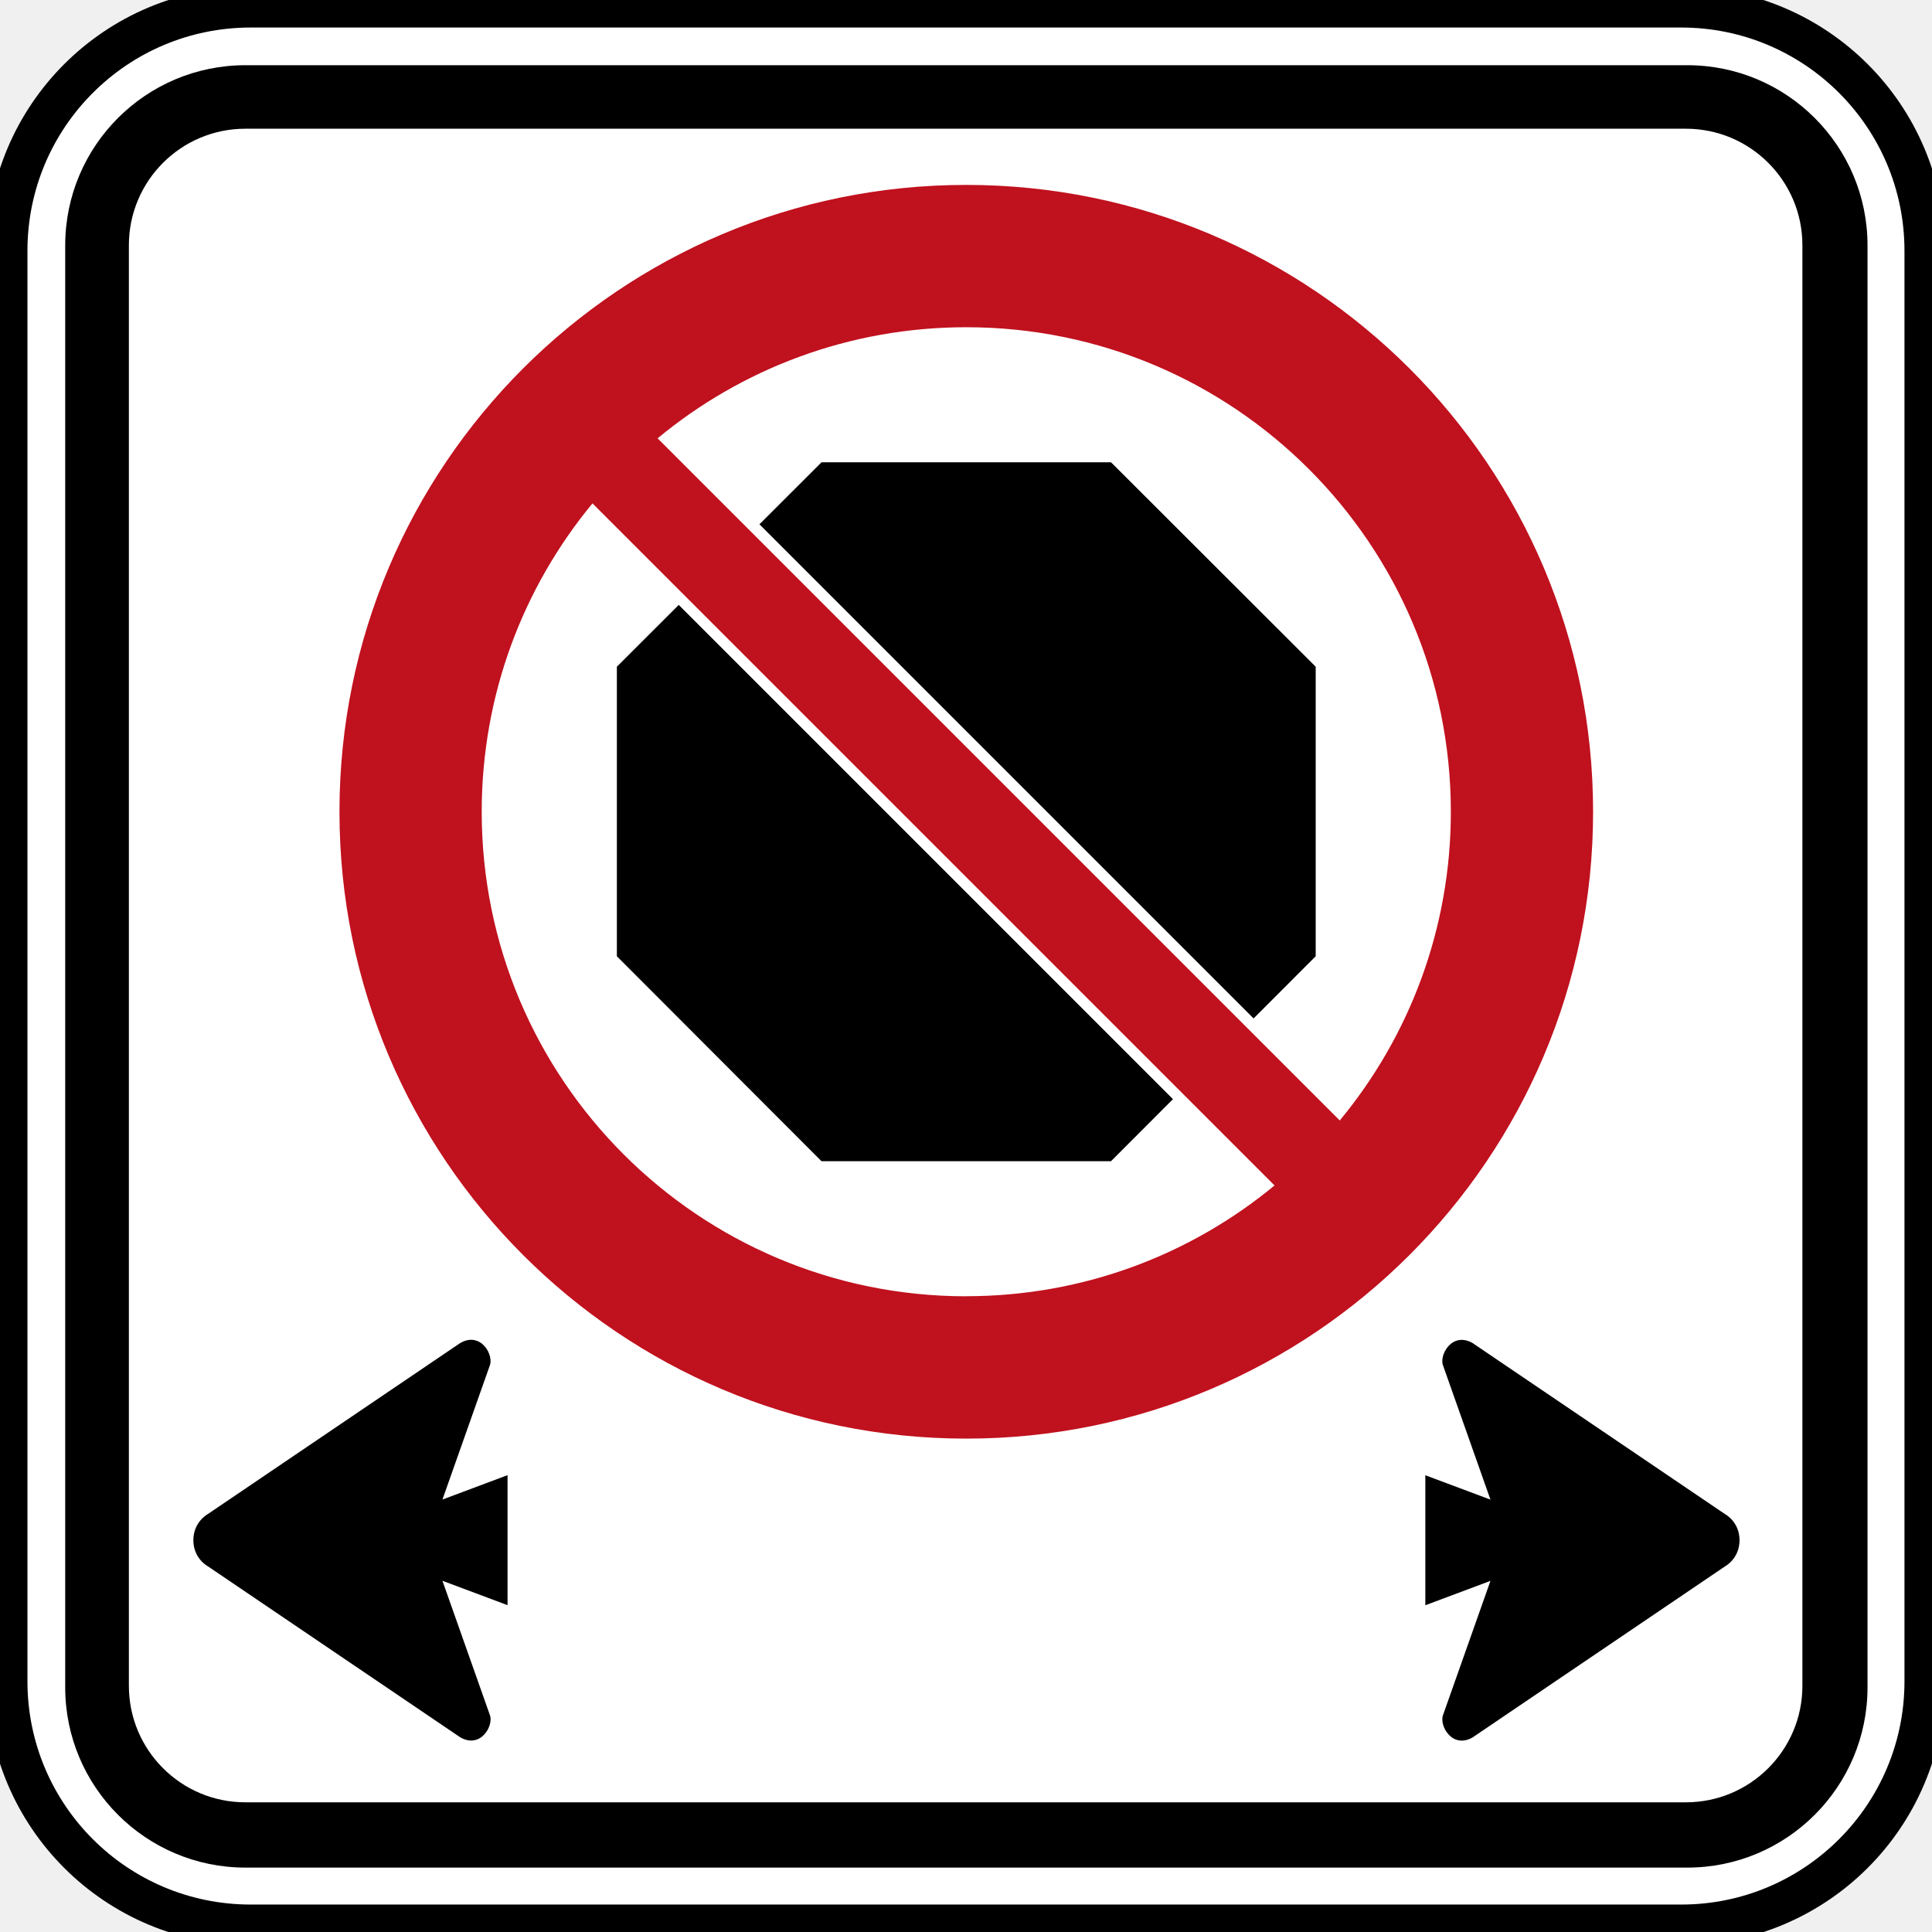
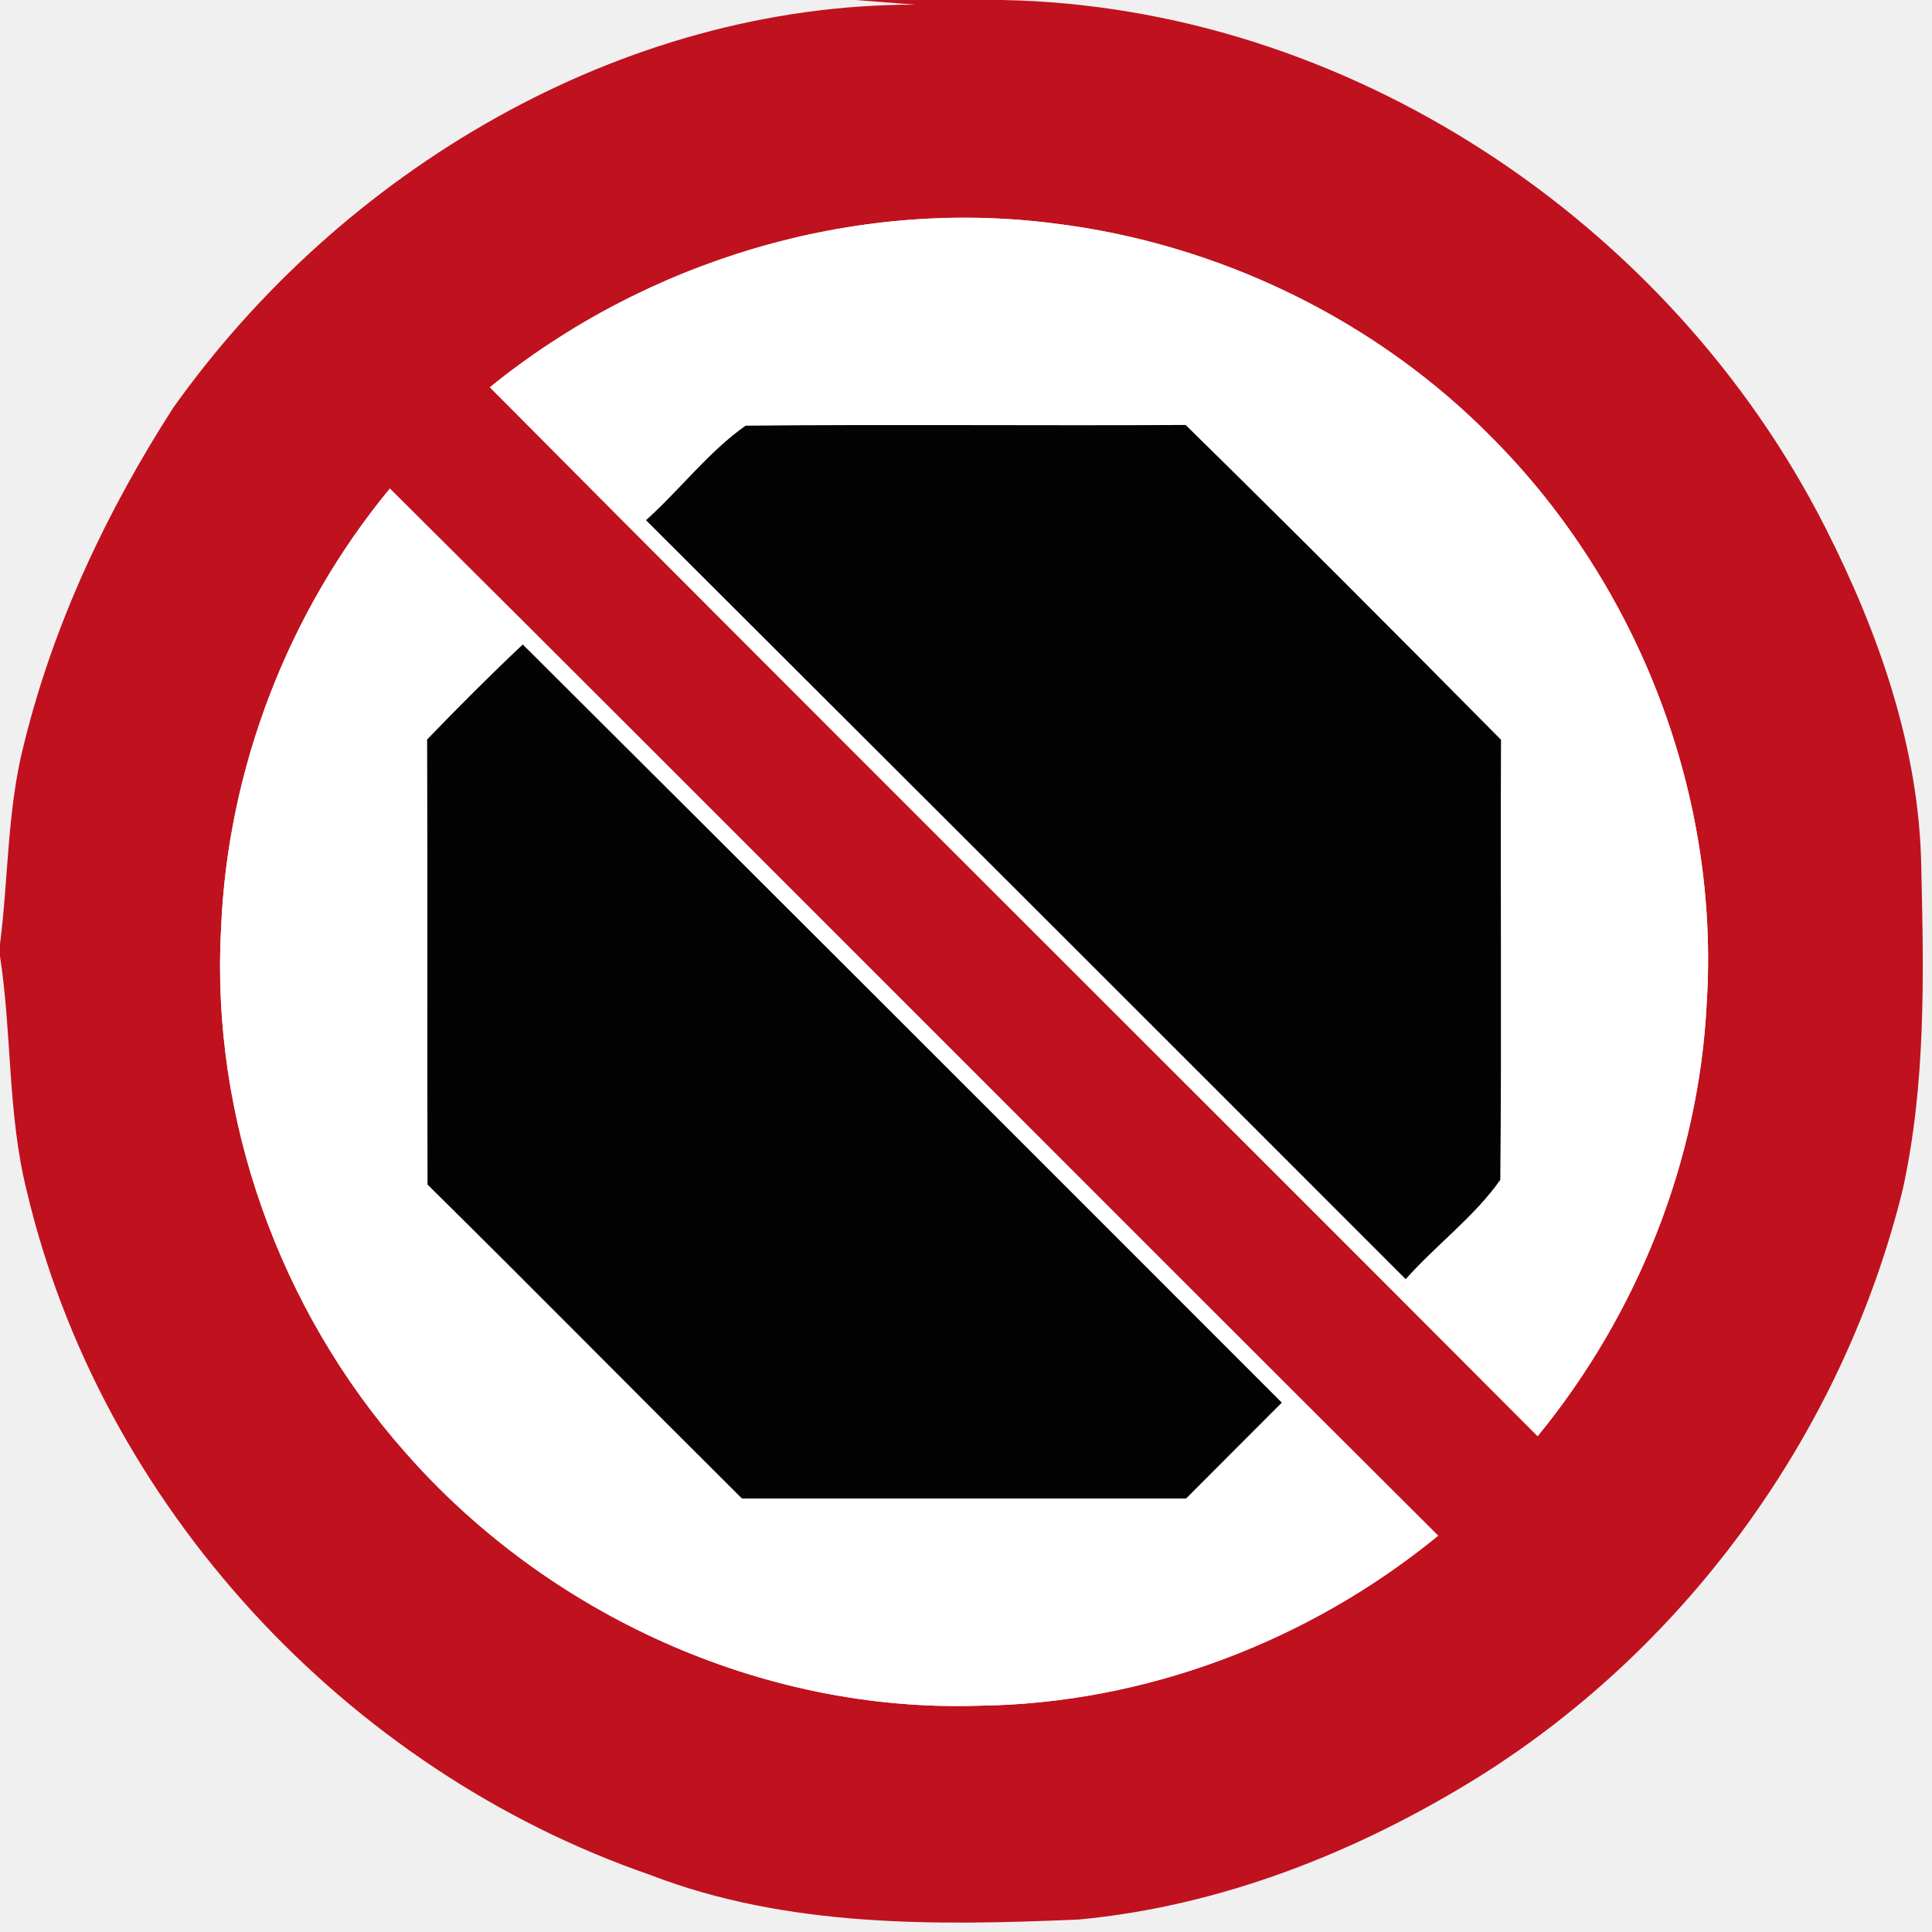
<svg xmlns="http://www.w3.org/2000/svg" version="1.1" width="24" height="24" viewBox="0 0 24 24">
-   <path fill="#fff" stroke="#000" stroke-width="0.504" stroke-miterlimit="4" stroke-linecap="butt" stroke-linejoin="miter" d="M20.885 23.911c1.671 0 3.025-1.355 3.025-3.025v-17.771c0-1.671-1.355-3.025-3.025-3.025h-17.771c-1.671 0-3.025 1.354-3.025 3.025v17.771c0 1.671 1.354 3.025 3.025 3.025h17.771z" />
-   <path fill="#000" d="M20.96 0.81h-17.911c-1.237 0-2.239 1.002-2.239 2.239v17.912c0 1.236 1.002 2.239 2.239 2.239h17.911c1.236 0 2.239-1.002 2.239-2.239v-17.912c0-1.236-1.002-2.239-2.239-2.239zM22.39 20.942c0 0.799-0.648 1.447-1.447 1.447h-17.895c-0.799 0-1.447-0.648-1.447-1.447v-17.896c0-0.799 0.648-1.447 1.447-1.447h17.895c0.799 0 1.447 0.648 1.447 1.447v17.896z" />
-   <path fill="#000" d="M17.706 19.941l0.809-0.303-0.587 1.661c-0.056 0.13 0.108 0.431 0.365 0.284l3.136-2.125c0 0 0.18-0.095 0.18-0.325s-0.18-0.324-0.18-0.324l-3.136-2.125c-0.257-0.147-0.422 0.154-0.365 0.284l0.587 1.661-0.809-0.303v1.616z" />
-   <path fill="#000" d="M6.305 18.325l-0.809 0.303 0.587-1.661c0.056-0.13-0.108-0.431-0.365-0.284l-3.136 2.125c0 0-0.18 0.095-0.18 0.325s0.18 0.324 0.18 0.324l3.136 2.125c0.257 0.147 0.422-0.154 0.365-0.284l-0.587-1.661 0.809 0.303v-1.616z" />
-   <path fill="#000" d="M15.572 12.652l0.772-0.773v-3.597l-2.542-2.539h-3.597l-0.771 0.77 6.138 6.138z" />
-   <path fill="#000" d="M8.432 7.514l-0.769 0.768v3.597l2.542 2.546h3.596l0.77-0.771-6.139-6.139z" />
-   <path fill="#c0111e" d="M4.217 10.084c0 4.3 3.486 7.787 7.786 7.787s7.787-3.486 7.787-7.787-3.486-7.787-7.787-7.787c-4.3 0-7.786 3.486-7.786 7.787zM12.003 16.103c-3.324 0-6.019-2.695-6.019-6.019 0-1.455 0.516-2.79 1.376-3.831l8.473 8.473c-1.041 0.86-2.375 1.376-3.831 1.376zM18.023 10.084c0 1.457-0.518 2.793-1.38 3.835l-8.474-8.474c1.041-0.862 2.377-1.38 3.835-1.38 3.324 0 6.019 2.695 6.019 6.019z" />
+   <path fill="#c0111e" d="M10.646 0h1.797c4.286 0.075 8.305 2.757 10.229 6.548 0.666 1.312 1.172 2.745 1.195 4.231 0.031 1.335 0.058 2.688-0.231 4-0.735 2.983-2.654 5.658-5.262 7.291-1.503 0.935-3.202 1.609-4.974 1.775-1.786 0.077-3.631 0.1-5.325-0.555-3.783-1.306-6.822-4.594-7.743-8.497-0.24-0.96-0.182-1.955-0.334-2.926v-0.123c0.109-0.84 0.089-1.698 0.305-2.522 0.365-1.477 1.026-2.878 1.848-4.155 2.089-2.942 5.56-5.014 9.218-5.009l-0.725-0.057M6.086 4.811c4.326 4.354 8.682 8.682 13.015 13.029 1.238-1.512 2.002-3.417 2.1-5.374 0.165-2.572-0.837-5.183-2.649-7.011-1.449-1.482-3.418-2.434-5.474-2.682-2.483-0.315-5.055 0.465-6.992 2.037M4.843 6.069c-1.265 1.534-2.018 3.486-2.097 5.475-0.128 2.355 0.728 4.734 2.288 6.497 1.765 2.014 4.434 3.234 7.122 3.148 2.071-0.025 4.109-0.802 5.709-2.112-4.346-4.329-8.672-8.68-13.022-13.008z" />
+   <path fill="#fff" d="M6.086 4.811c1.937-1.572 4.509-2.352 6.992-2.037 2.055 0.248 4.025 1.2 5.474 2.682 1.812 1.828 2.814 4.438 2.649 7.011-0.098 1.957-0.862 3.862-2.1 5.374-4.334-4.348-8.689-8.675-13.015-13.029M9.262 5.288c-0.462 0.326-0.815 0.795-1.237 1.174 3.148 3.14 6.294 6.282 9.437 9.428 0.375-0.423 0.855-0.777 1.175-1.234 0.018-1.822 0-3.645 0.009-5.466-1.298-1.312-2.602-2.618-3.918-3.911-1.822 0.011-3.645-0.009-5.466 0.009z" />
+   <path fill="#fff" d="M4.843 6.069c4.349 4.328 8.675 8.678 13.022 13.008-1.6 1.311-3.638 2.088-5.709 2.112-2.688 0.086-5.357-1.134-7.122-3.148-1.56-1.763-2.415-4.142-2.288-6.497 0.078-1.989 0.832-3.942 2.097-5.475M6.494 8.006c-0.406 0.383-0.8 0.778-1.188 1.18 0.006 1.843-0.002 3.686 0.005 5.529 1.309 1.292 2.602 2.603 3.906 3.9 1.838 0 3.677 0 5.517 0 0.397-0.395 0.792-0.795 1.189-1.191-3.14-3.143-6.282-6.283-9.429-9.418z" />
+   <path fill="#030303" d="M9.262 5.288c1.822-0.018 3.645 0.002 5.466-0.009 1.317 1.292 2.62 2.598 3.918 3.911-0.009 1.822 0.009 3.645-0.009 5.466-0.32 0.457-0.8 0.811-1.175 1.234-3.143-3.146-6.289-6.288-9.437-9.428 0.422-0.378 0.775-0.848 1.237-1.174z" />
+   <path fill="#030303" d="M6.494 8.006c3.148 3.135 6.289 6.275 9.429 9.418-0.397 0.395-0.792 0.795-1.189 1.191-1.84 0-3.678 0-5.517 0-1.305-1.297-2.597-2.608-3.906-3.9-0.006-1.843 0.002-3.686-0.005-5.529 0.388-0.402 0.782-0.797 1.188-1.18z" />
</svg>
